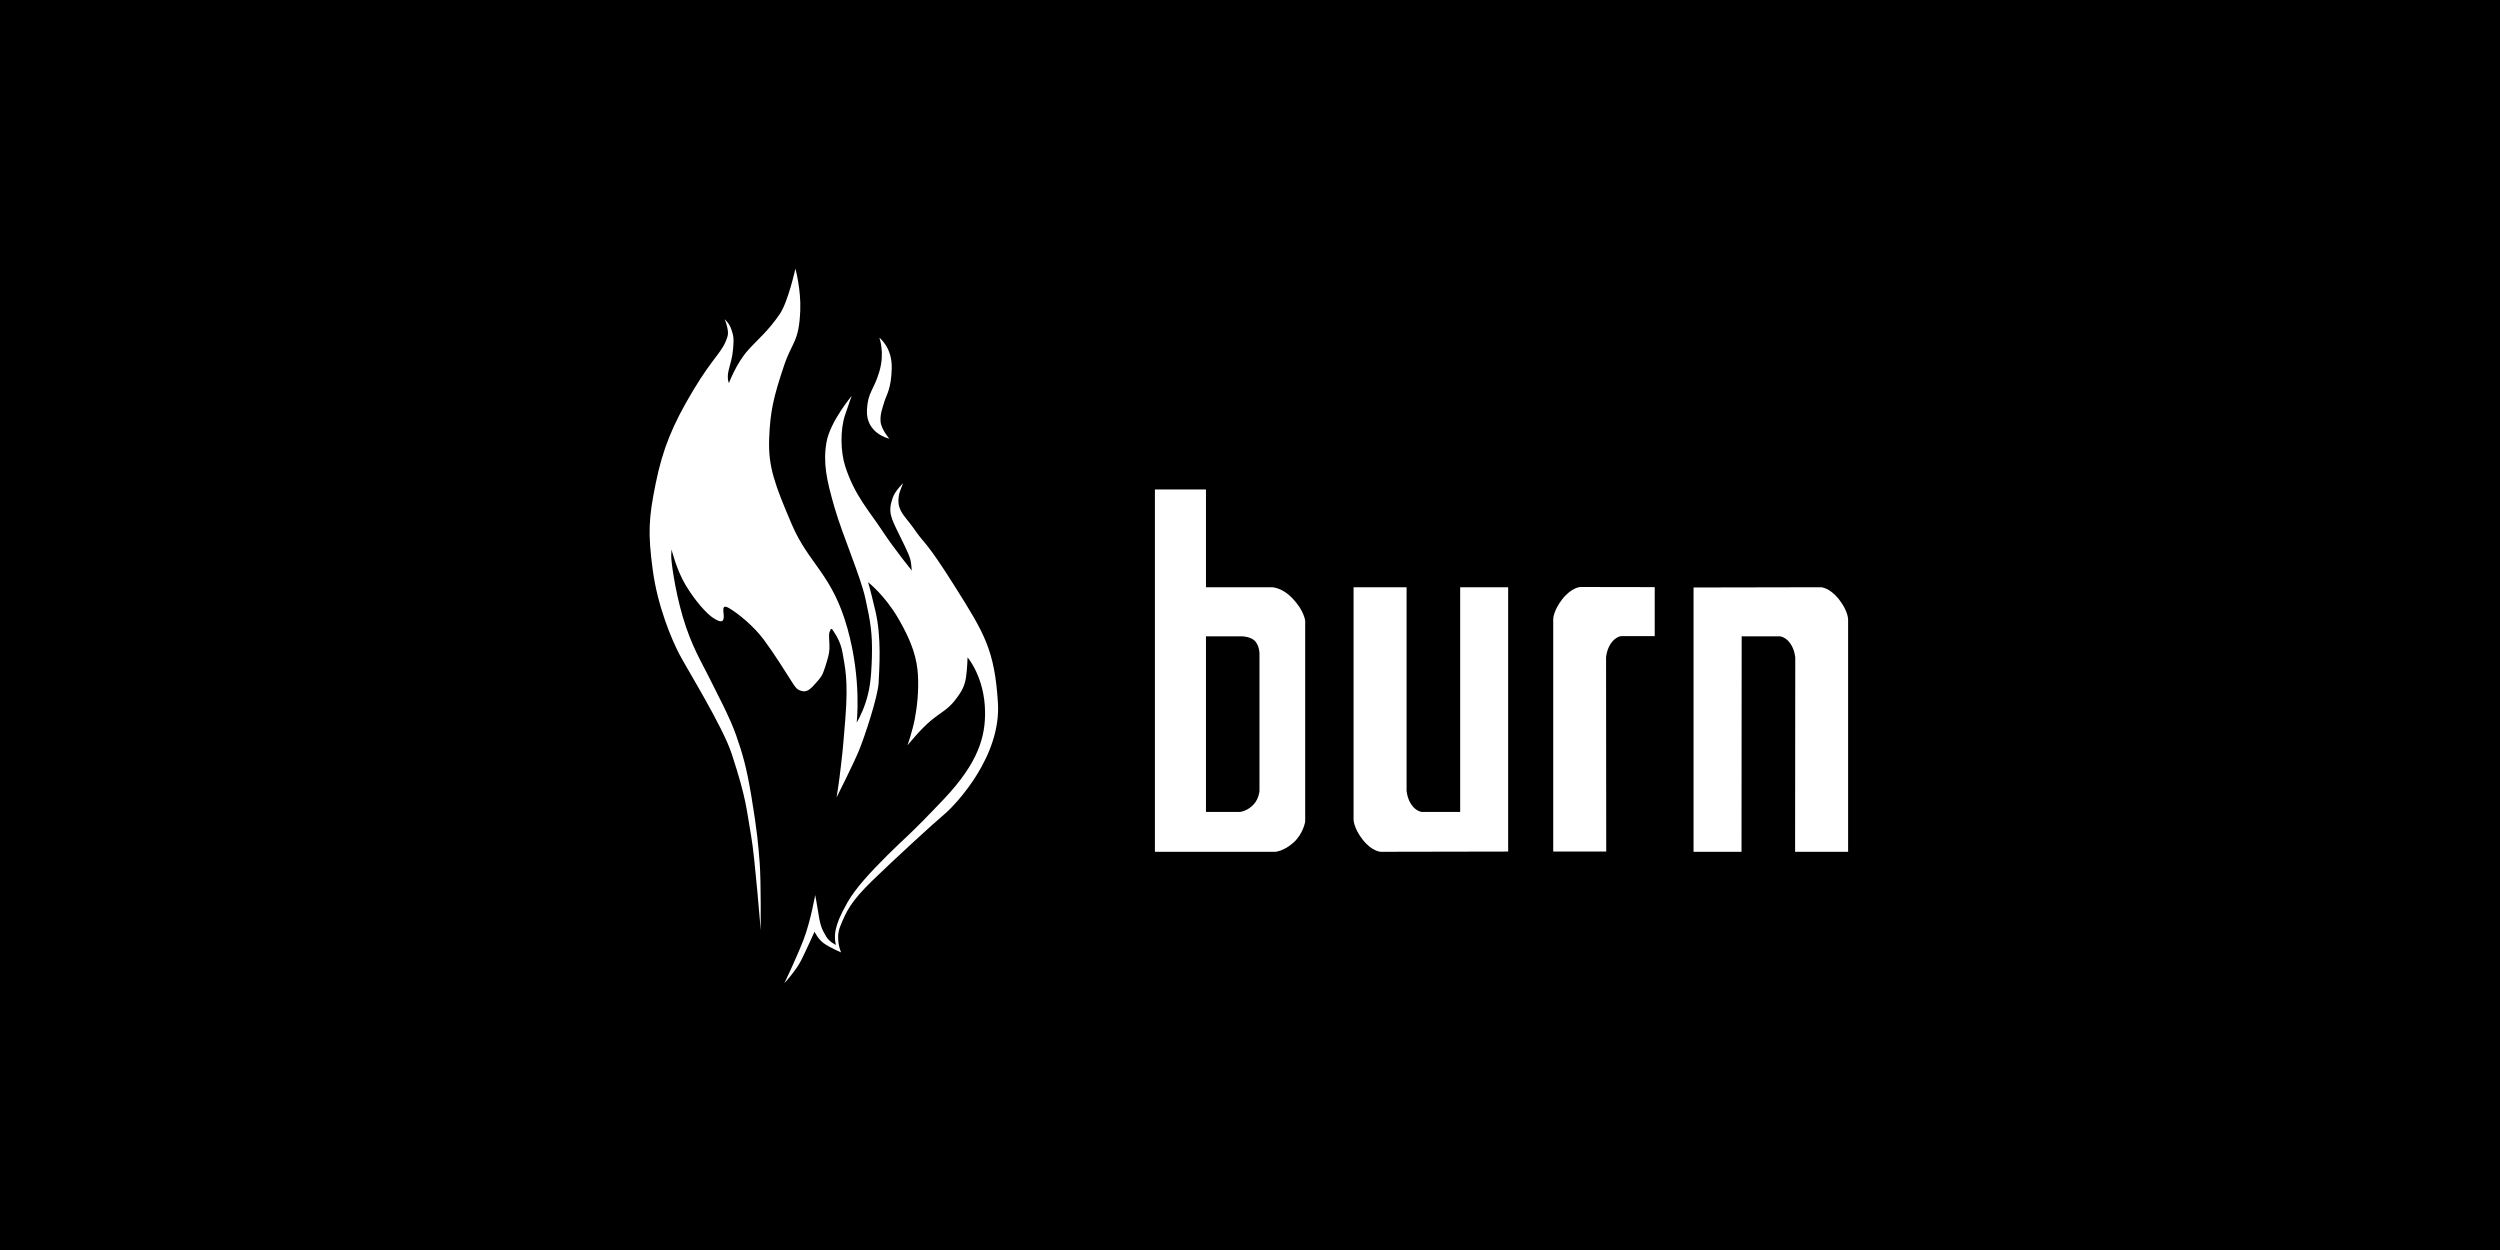
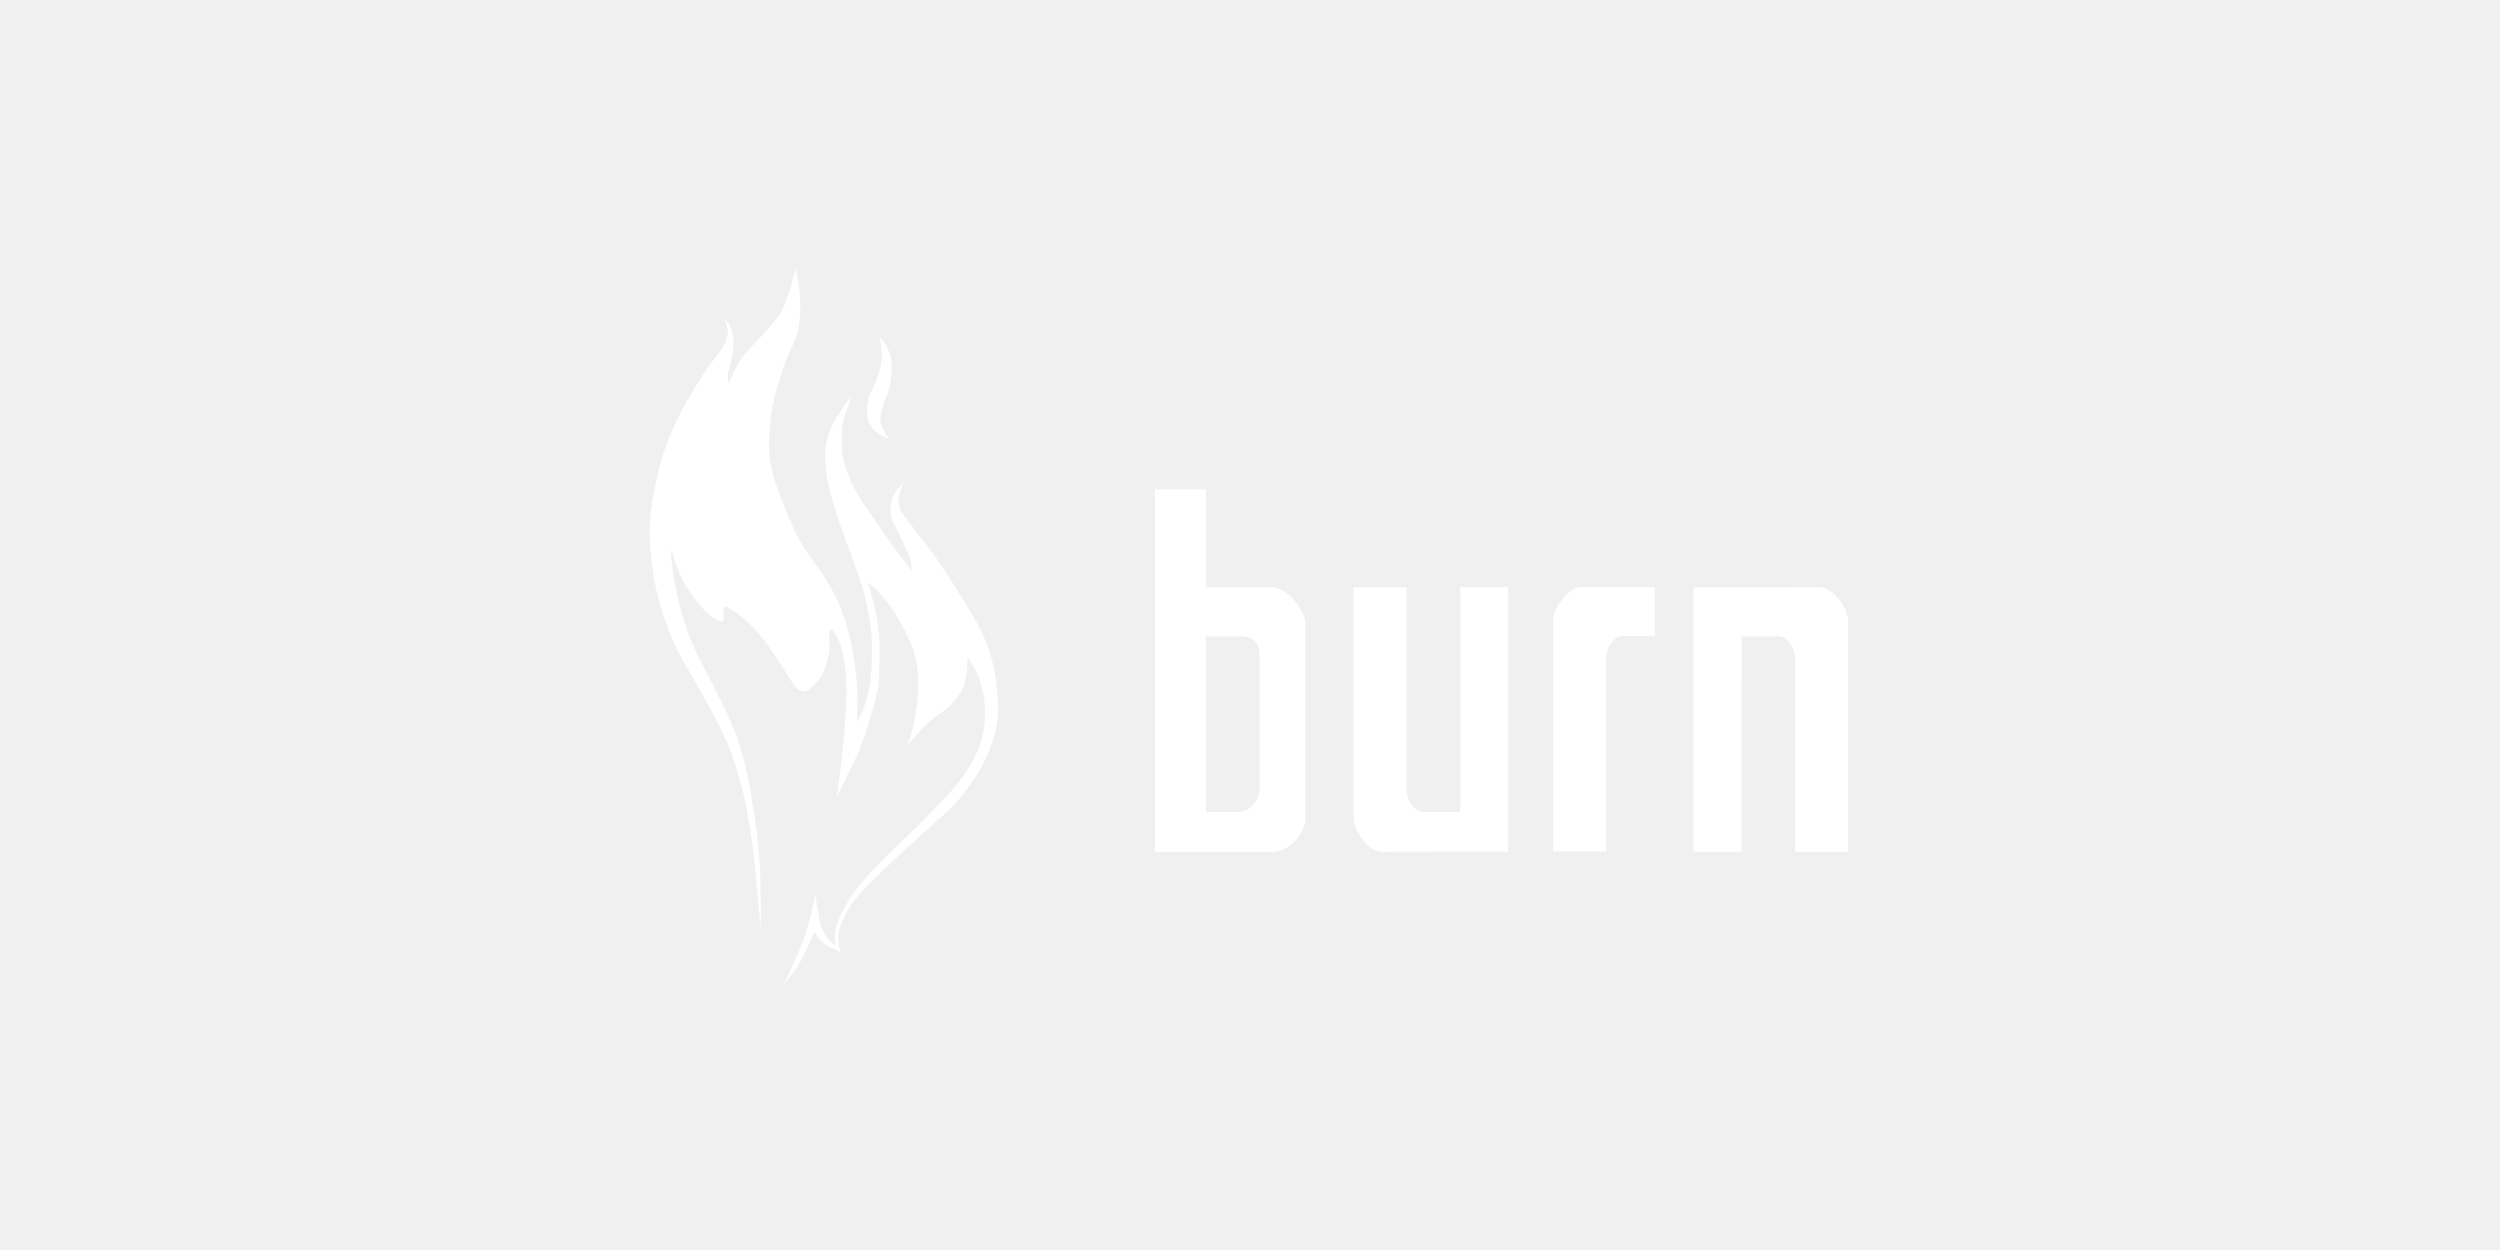
<svg xmlns="http://www.w3.org/2000/svg" width="100%" height="100%" viewBox="0 0 220 110" version="1.1" xml:space="preserve" style="fill-rule:evenodd;clip-rule:evenodd;stroke-linejoin:round;stroke-miterlimit:2;">
-   <rect x="-2075" y="-1218" width="7301.84" height="5695.95" />
  <g id="Logos">
    <g>
      <clipPath id="_clip1">
        <path d="M66.942,81.873c0,0 0.034,-4.328 -0.086,-5.891c-0.121,-1.578 -0.221,-2.818 -0.727,-5.864c-0.442,-2.655 -0.781,-3.774 -1.349,-5.413c-0.552,-1.598 -1.748,-3.802 -2.374,-5.086c-0.628,-1.284 -1.563,-2.746 -2.333,-5.378c-0.69,-2.358 -1.034,-4.922 -1.006,-5.407l0.029,-0.485c0,0 0.428,1.797 1.255,3.167c0.828,1.37 1.826,2.482 2.396,2.853c0.572,0.371 0.913,0.457 0.942,-0.029c0.029,-0.484 -0.285,-1.284 0.514,-0.798c0.799,0.485 2.111,1.54 3.024,2.767c0.913,1.227 1.883,2.797 2.34,3.51c0.456,0.713 0.542,0.884 1.027,0.998c0.485,0.114 0.828,-0.285 1.227,-0.741c0.399,-0.457 0.542,-0.571 0.799,-1.398c0.257,-0.828 0.341,-1.113 0.37,-1.57c0.029,-0.456 -0.085,-1.255 0,-1.455c0.087,-0.199 0.115,-0.485 0.315,-0.172c0.199,0.315 0.684,0.971 0.856,2.055c0.171,1.084 0.512,2.225 0.227,5.735c-0.284,3.509 -0.256,2.911 -0.399,4.223c-0.142,1.311 -0.371,2.681 -0.371,2.681c0,0 1.512,-2.995 1.998,-4.194c0.484,-1.197 1.647,-4.689 1.704,-5.916c0.057,-1.227 0.264,-3.956 -0.278,-6.267c-0.543,-2.311 -0.655,-2.568 -0.655,-2.568c0,0 1.453,1.113 2.681,3.225c1.226,2.111 1.626,3.523 1.711,4.95c0.086,1.427 -0.085,2.867 -0.284,3.895c-0.201,1.026 -0.628,2.282 -0.628,2.282c0,0 1.169,-1.454 2.082,-2.196c0.914,-0.743 1.444,-0.941 2.071,-1.74c0.627,-0.799 0.869,-1.285 0.982,-1.999c0.115,-0.713 0.144,-1.797 0.144,-1.797c0,0 1.498,1.73 1.539,4.765c0.029,2.155 -0.541,4.451 -3.622,7.703c-3.082,3.253 -3.51,3.481 -4.965,4.936c-1.454,1.455 -2.797,2.882 -3.509,4.136c-0.714,1.256 -0.91,1.841 -1.037,2.38c-0.181,0.759 0.009,1.387 0.009,1.387c0,0 -0.598,-0.285 -0.855,-0.741c-0.257,-0.458 -0.486,-0.743 -0.657,-1.855c-0.171,-1.113 -0.314,-1.798 -0.314,-1.798c0,0 -0.4,2.312 -1.027,3.938c-0.628,1.626 -1.684,3.823 -1.684,3.823c0,0 1.028,-1.114 1.484,-2.026c0.456,-0.913 1.171,-2.51 1.171,-2.51c0,0 0.303,0.656 0.822,1.027c0.518,0.37 1.517,0.798 1.517,0.798c0,0 -0.535,-1.152 -0.079,-2.29c0.534,-1.331 0.935,-2.19 2.845,-4.044c1.913,-1.855 5.201,-4.879 6.314,-5.82c1.112,-0.942 5.01,-5.149 4.72,-9.8c-0.289,-4.651 -1.19,-6.12 -3.758,-10.2c-2.567,-4.08 -2.681,-3.766 -3.452,-4.879c-0.77,-1.113 -1.226,-1.451 -1.455,-2.122c-0.16,-0.471 -0.071,-0.991 -0.017,-1.225c0.031,-0.144 0.331,-0.908 0.331,-0.908c0,0 -0.703,0.672 -0.913,1.288c-0.428,1.252 -0.171,1.711 0.599,3.28c0.77,1.57 0.97,1.97 1.027,2.54l0.058,0.57c0,0 -1.457,-1.768 -2.626,-3.537c-1.169,-1.77 -2.387,-3.051 -3.224,-5.603c-0.428,-1.305 -0.456,-3.242 -0.028,-4.526c0.428,-1.284 0.599,-1.712 0.599,-1.712c0,0 -1.911,2.282 -2.225,4.08c-0.315,1.797 -0.014,3.281 0.706,5.763c0.721,2.483 2.29,6.049 2.718,8.018c0.428,1.968 0.626,2.996 0.57,5.107c-0.057,2.111 -0.229,3.053 -0.57,4.08c-0.343,1.027 -0.771,1.712 -0.771,1.712c0,0 0.456,-3.73 -0.806,-8.267c-1.337,-4.807 -3.418,-5.685 -4.9,-9.166c-1.484,-3.481 -2.083,-5.05 -1.997,-7.503c0.085,-2.454 0.399,-3.757 1.312,-6.477c0.714,-2.125 1.313,-2.04 1.427,-4.851c0.075,-1.855 -0.428,-3.68 -0.428,-3.68c0,0 -0.642,2.932 -1.384,4.009c-1.062,1.541 -1.896,2.174 -2.794,3.179c-1.034,1.157 -1.671,2.883 -1.671,2.883c0,0 -0.2,-0.37 -0.029,-1.112c0.171,-0.742 0.322,-1.031 0.399,-1.941c0.083,-0.955 0.019,-1.119 -0.153,-1.661c-0.171,-0.542 -0.588,-0.906 -0.588,-0.906c0,0 0.404,0.98 0.256,1.483c-0.417,1.424 -1.198,1.712 -3.023,4.765c-1.827,3.053 -2.683,5.136 -3.31,8.217c-0.628,3.082 -0.685,4.401 -0.257,7.597c0.428,3.195 1.655,6.098 2.339,7.411c0.686,1.312 3.823,6.369 4.615,8.787c1.326,4.047 1.284,4.842 1.712,7.254c0.316,1.78 0.835,8.267 0.835,8.267Z" />
      </clipPath>
      <g clip-path="url(#_clip1)">
        <rect x="54.119" y="20.595" width="36.76" height="68.975" style="fill:#fff;" />
      </g>
      <clipPath id="_clip2">
        <path d="M77.383,29.721c0,0 1.134,0.835 1.091,2.676c-0.043,1.839 -0.471,2.353 -0.642,2.931c-0.172,0.578 -0.385,1.07 -0.343,1.755c0.044,0.684 0.771,1.52 0.771,1.52c0,0 -2.083,-0.431 -1.969,-2.547c0.086,-1.584 0.599,-1.691 1.092,-3.36c0.499,-1.688 0,-2.975 0,-2.975Z" />
      </clipPath>
      <g clip-path="url(#_clip2)">
        <rect x="73.241" y="26.676" width="8.28" height="14.973" style="fill:#fff;" />
      </g>
      <clipPath id="_clip3">
        <path d="M110.834,69.609c0,0 -0.044,0.664 -0.505,1.172c-0.548,0.605 -1.208,0.668 -1.208,0.668l-2.996,0l0,-15.45l3.225,0c0,0 0.789,0.031 1.132,0.459c0.342,0.427 0.352,1.01 0.352,1.01l0,12.141Zm4.023,2.697l0,-17.676c0,0 -0.087,-0.898 -1.114,-1.969c-1.026,-1.07 -1.925,-0.984 -1.925,-0.984l-5.693,0l0,-8.604l-4.493,0l0,31.885l10.6,0c0,0 0.744,-0.046 1.6,-0.816c0.855,-0.77 1.025,-1.836 1.025,-1.836Z" />
      </clipPath>
      <g clip-path="url(#_clip3)">
        <rect x="98.586" y="40.027" width="19.316" height="37.976" style="fill:#fff;" />
      </g>
      <clipPath id="_clip4">
        <path d="M145.615,51.667l-6.544,-0.011c0,0 -0.768,0.021 -1.591,1.073c-0.817,1.049 -0.797,1.779 -0.797,1.779l0,20.429l4.665,0l-0.014,-17.078c0,0 0.037,-0.685 0.437,-1.256c0.398,-0.57 0.883,-0.626 0.883,-0.626l2.961,0l0,-4.31Z" />
      </clipPath>
      <g clip-path="url(#_clip4)">
        <rect x="133.638" y="48.61" width="15.023" height="29.373" style="fill:#fff;" />
      </g>
      <clipPath id="_clip5">
        <path d="M119.114,51.677l4.665,0l0,17.891c0,0 0.037,0.686 0.436,1.256c0.399,0.571 0.885,0.625 0.885,0.625l3.395,0l0,-19.772l4.223,0l0,23.26l-11.214,0.021c0,0 -0.769,-0.021 -1.592,-1.073c-0.817,-1.049 -0.798,-1.779 -0.798,-1.779l0,-20.429Z" />
      </clipPath>
      <g clip-path="url(#_clip5)">
        <rect x="116.069" y="48.631" width="19.695" height="29.373" style="fill:#fff;" />
      </g>
      <clipPath id="_clip6">
        <path d="M162.634,74.958l-4.665,0l0.014,-17.075c0,0 -0.036,-0.687 -0.436,-1.256c-0.399,-0.571 -0.885,-0.628 -0.885,-0.628l-3.395,0l-0.014,18.959l-4.221,0l0,-23.259l11.214,-0.022c0,0 0.768,0.022 1.589,1.074c0.819,1.048 0.799,1.779 0.799,1.779l0,20.428Z" />
      </clipPath>
      <g clip-path="url(#_clip6)">
        <rect x="145.986" y="48.631" width="19.694" height="29.373" style="fill:#fff;" />
      </g>
    </g>
  </g>
</svg>
